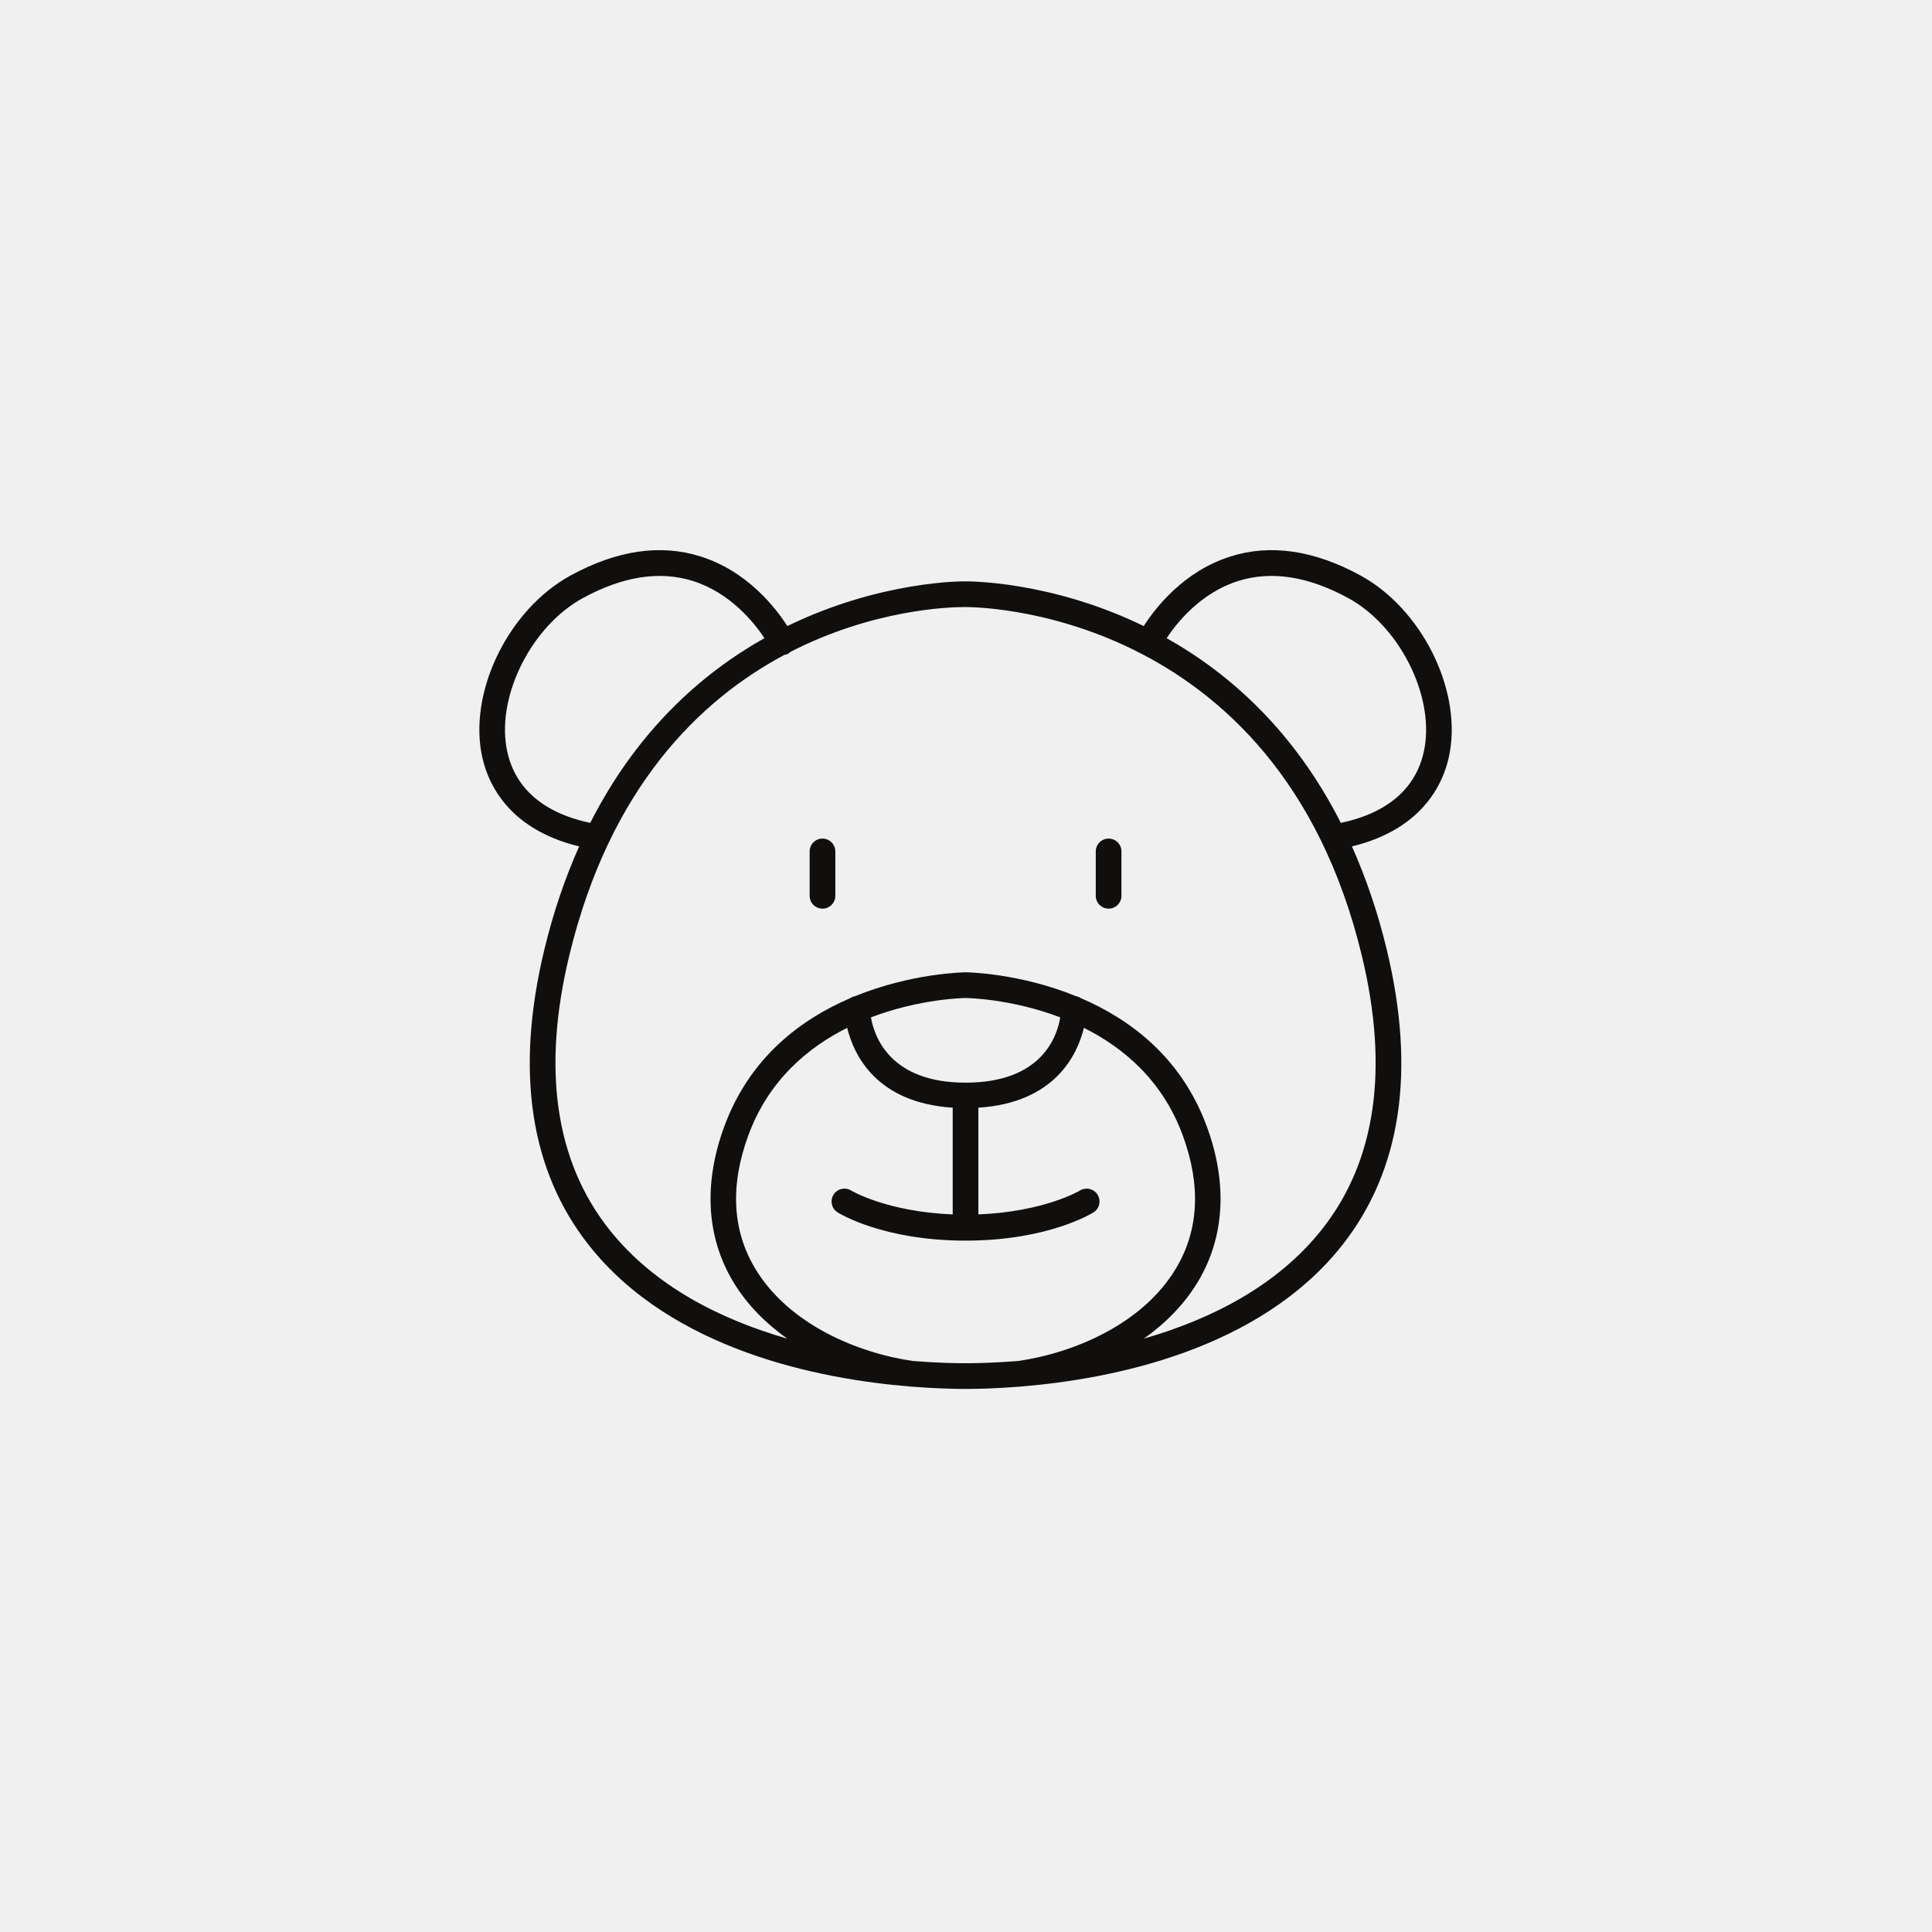
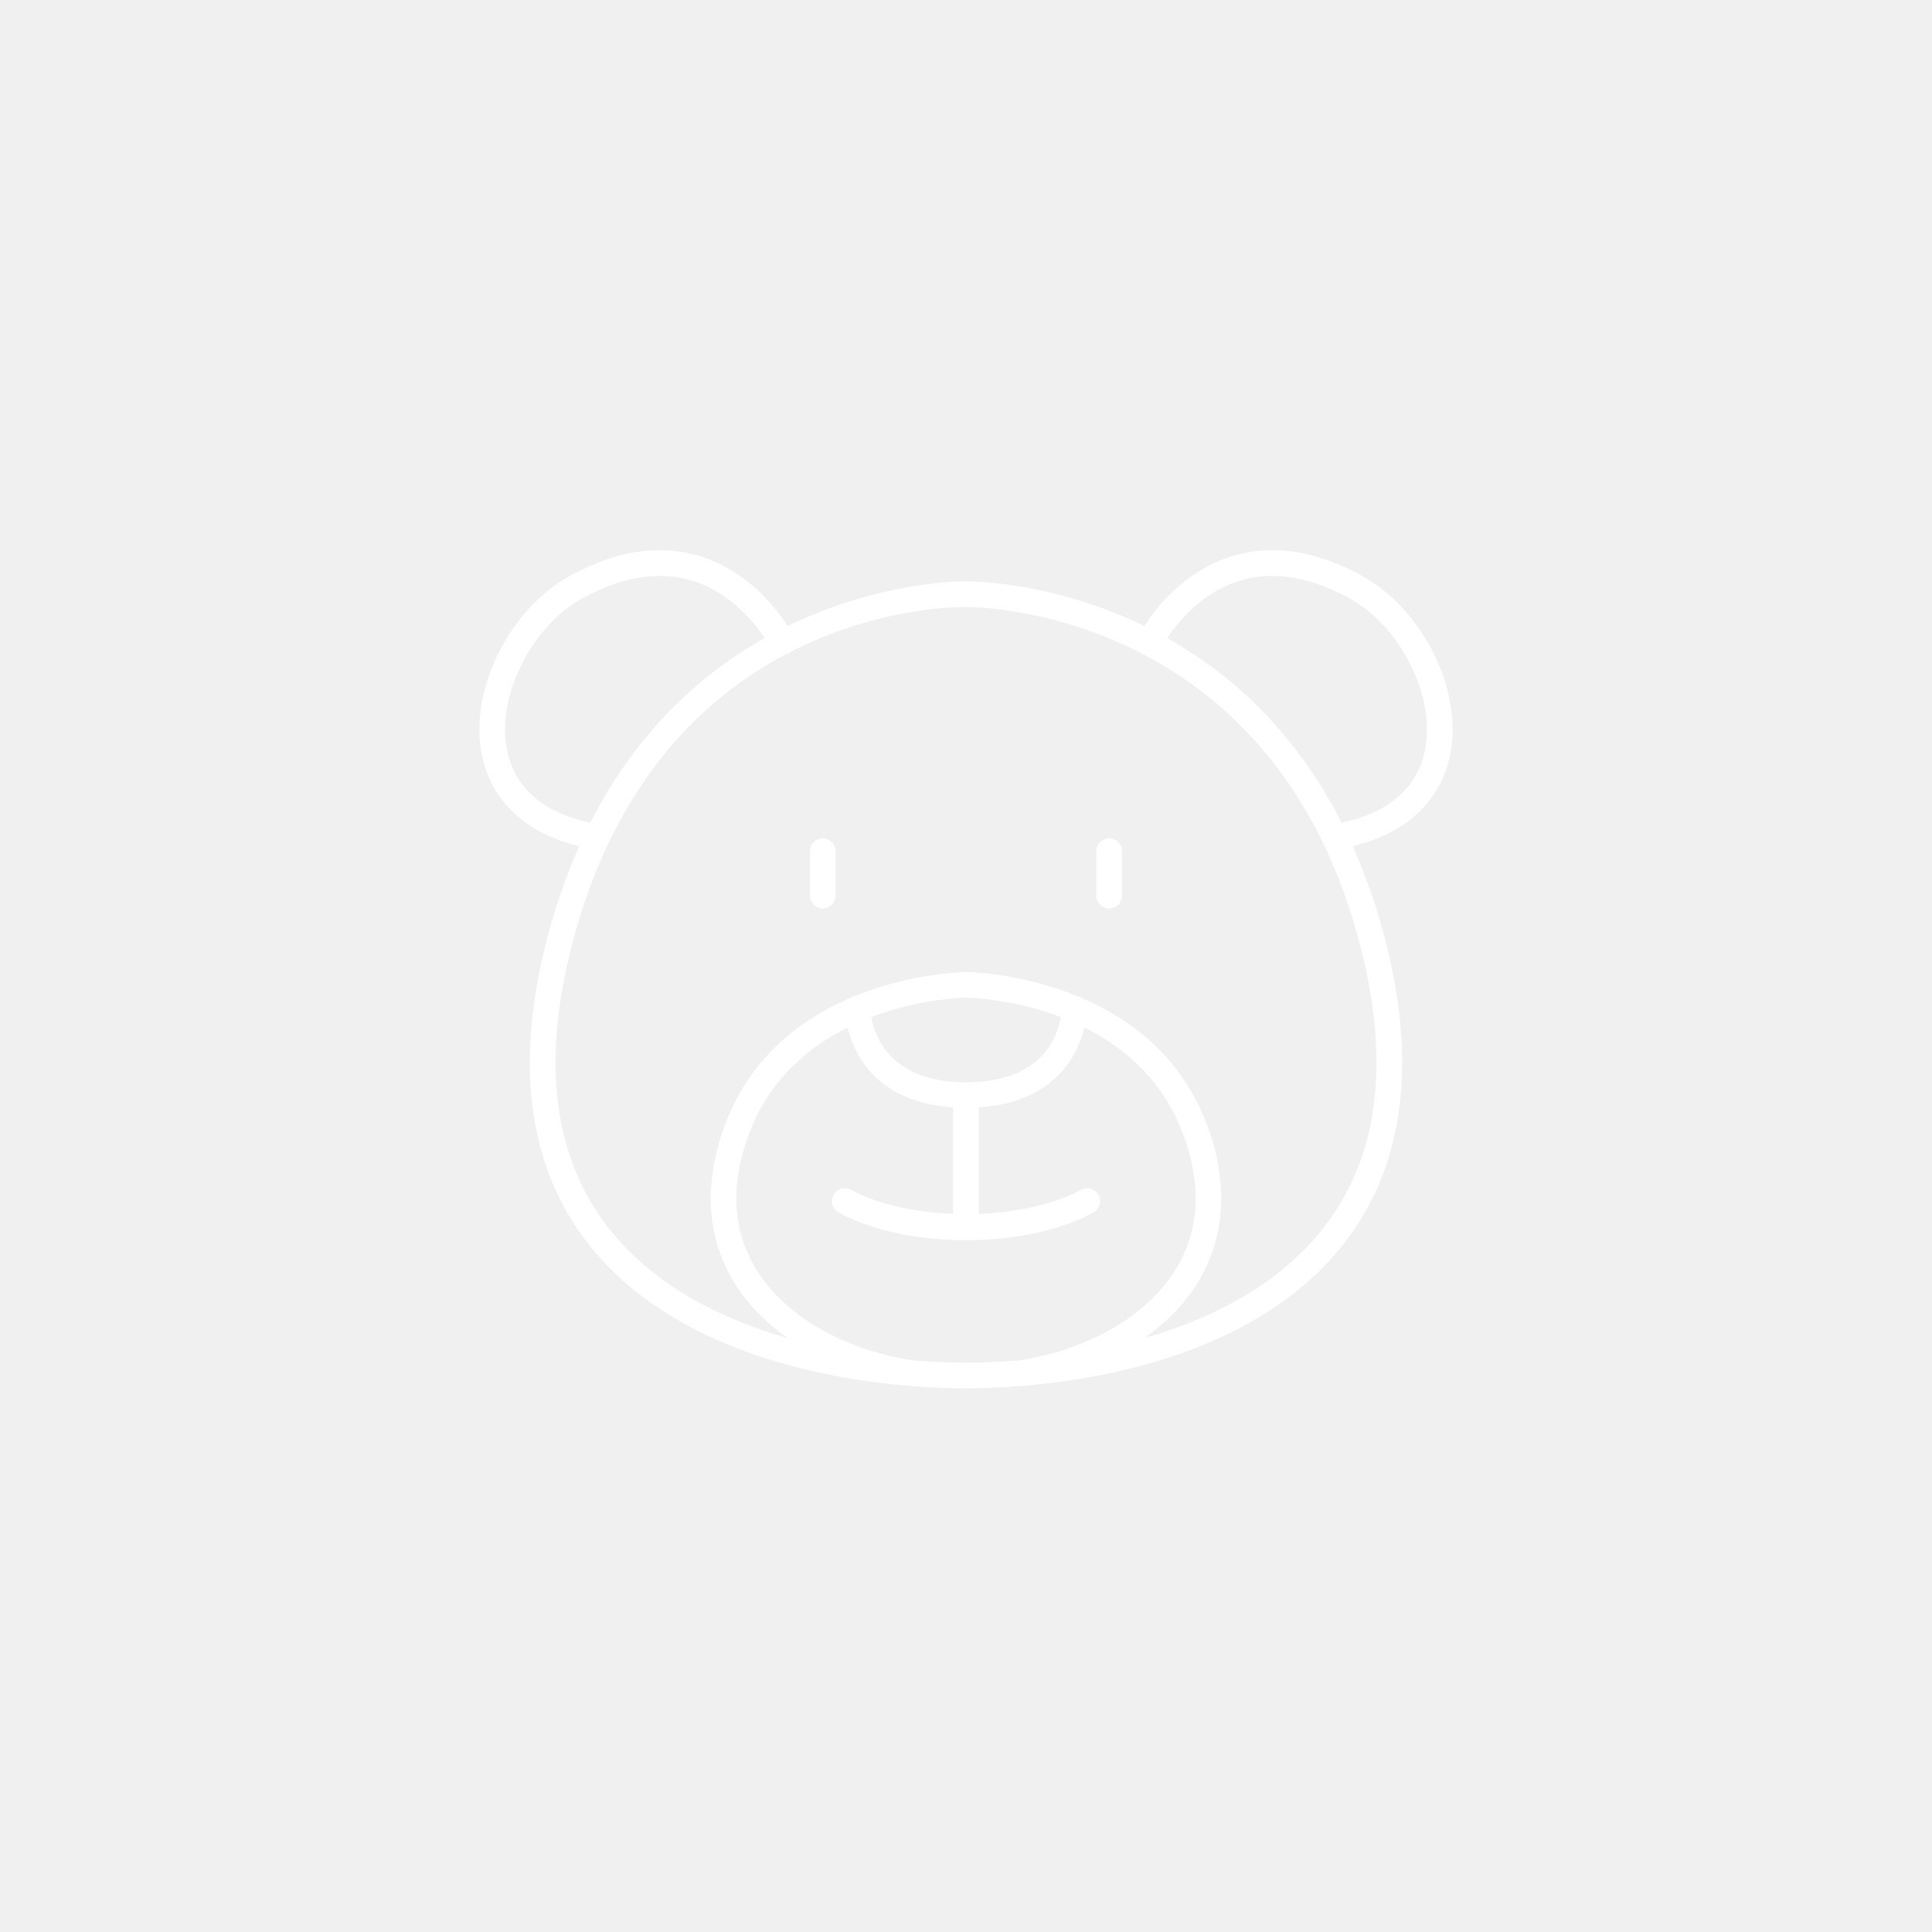
<svg xmlns="http://www.w3.org/2000/svg" width="576" zoomAndPan="magnify" viewBox="0 0 432 432" height="576" preserveAspectRatio="xMidYMid meet" version="1.0">
  <defs>
-     <clipPath id="abe21508f6">
+     <clipPath id="1fc5eb91de">
      <path d="M 107 123 L 325 123 L 325 310.562 L 107 310.562 Z M 107 123 " clip-rule="nonzero" />
    </clipPath>
  </defs>
-   <path fill="#100f0d" d="M 183.91 187.508 C 182.324 187.508 181.039 188.793 181.039 190.379 L 181.039 200.301 C 181.039 201.891 182.324 203.176 183.91 203.176 C 185.492 203.176 186.781 201.891 186.781 200.301 L 186.781 190.379 C 186.781 188.793 185.492 187.508 183.91 187.508 " fill-opacity="1" fill-rule="nonzero" />
-   <g clip-path="url(#abe21508f6)">
-     <path fill="#100f0d" d="M 318.555 167.125 C 317.027 175.973 310.531 181.746 299.812 183.996 C 289.332 163.32 274.855 150.562 260.863 142.695 C 263.195 139.184 268.535 132.504 276.953 129.883 C 284.363 127.578 292.609 128.891 301.492 133.742 C 312.793 139.926 320.602 155.211 318.555 167.125 Z M 295.68 274.777 C 285.48 287.746 270.363 295.109 255.777 299.32 C 260.555 295.922 264.805 291.715 267.895 286.539 C 273.848 276.566 274.523 264.578 269.836 251.855 C 264.141 236.379 252.641 227.895 241.715 223.199 C 241.398 222.988 241.051 222.844 240.664 222.77 C 227.914 217.559 216.23 217.41 215.918 217.41 L 215.91 217.41 C 215.586 217.41 203.902 217.559 191.152 222.766 C 190.754 222.84 190.391 222.988 190.07 223.211 C 179.145 227.906 167.652 236.387 161.961 251.855 C 157.273 264.578 157.949 276.566 163.906 286.539 C 166.992 291.715 171.246 295.922 176.023 299.32 C 161.438 295.109 146.32 287.75 136.117 274.781 C 124.168 259.59 121.188 239.07 127.262 213.789 C 136.352 175.973 156.562 156.48 175.41 146.426 C 175.66 146.375 175.918 146.344 176.16 146.219 C 176.391 146.102 176.566 145.922 176.75 145.754 C 195.262 136.281 212.172 135.742 215.484 135.742 C 215.707 135.742 215.871 135.742 215.969 135.742 C 216.492 135.762 285.598 135.004 304.535 213.789 C 310.609 239.07 307.629 259.59 295.68 274.777 Z M 215.902 242.086 C 199.078 242.086 195.504 231.863 194.742 227.484 C 205.801 223.277 215.684 223.156 215.91 223.156 C 216.133 223.156 226.012 223.277 237.074 227.488 C 236.352 231.875 232.859 242.086 215.902 242.086 Z M 204.156 304.324 C 192.008 302.586 176.375 296.238 168.828 283.594 C 163.727 275.039 163.223 265.031 167.34 253.844 C 171.863 241.562 180.602 234.25 189.434 229.828 C 190.922 235.965 196.004 246.578 213.027 247.684 L 213.027 271.543 C 198.332 270.961 190.414 266.266 190.336 266.215 C 188.969 265.387 187.223 265.789 186.383 267.133 C 185.547 268.473 185.941 270.238 187.281 271.082 C 187.691 271.344 197.496 277.406 215.895 277.406 C 234.301 277.406 244.105 271.344 244.516 271.082 C 245.855 270.238 246.25 268.473 245.414 267.133 C 244.578 265.789 242.828 265.387 241.461 266.215 C 241.383 266.266 233.465 270.961 218.766 271.543 L 218.766 247.684 C 235.793 246.582 240.875 235.965 242.363 229.828 C 251.191 234.25 259.934 241.562 264.457 253.844 C 268.574 265.031 268.07 275.039 262.969 283.594 C 255.422 296.238 239.793 302.586 227.645 304.324 C 222.719 304.711 218.613 304.824 215.895 304.824 C 213.18 304.824 209.078 304.711 204.156 304.324 Z M 113.242 167.125 C 111.195 155.211 119.004 139.926 130.305 133.742 C 139.199 128.891 147.441 127.578 154.844 129.883 C 163.258 132.504 168.602 139.18 170.934 142.691 C 156.934 150.57 142.461 163.336 131.984 183.996 C 121.266 181.746 114.77 175.977 113.242 167.125 Z M 304.242 128.695 C 293.91 123.051 284.148 121.586 275.18 124.414 C 264.707 127.703 258.359 135.898 255.746 139.988 C 234.781 129.789 216.254 130 215.969 129.996 C 215.457 129.965 196.949 129.816 176.051 139.988 C 173.441 135.898 167.09 127.703 156.617 124.414 C 147.641 121.586 137.883 123.051 127.555 128.695 C 114.074 136.074 105.121 153.75 107.594 168.102 C 108.695 174.52 113.18 185.301 129.5 189.258 C 126.426 196.168 123.754 203.832 121.688 212.441 C 115.176 239.527 118.52 261.699 131.605 278.34 C 150.219 302 183.422 308.375 203.352 310.016 C 203.395 310.023 203.441 310.035 203.48 310.043 C 203.512 310.043 203.539 310.031 203.57 310.035 C 208.738 310.453 213.047 310.57 215.895 310.57 C 218.688 310.57 222.875 310.461 227.91 310.062 C 227.91 310.062 227.914 310.066 227.922 310.066 C 228.047 310.066 228.18 310.059 228.316 310.043 C 228.359 310.035 228.406 310.02 228.449 310.016 C 248.383 308.371 281.578 301.992 300.191 278.34 C 313.277 261.699 316.621 239.527 310.109 212.441 C 308.039 203.828 305.371 196.164 302.297 189.258 C 318.617 185.301 323.102 174.52 324.203 168.102 C 326.676 153.75 317.723 136.074 304.242 128.695 " fill-opacity="1" fill-rule="nonzero" />
+   <path fill="#ffffff" d="M 183.98 187.461 C 182.395 187.461 181.109 188.746 181.109 190.332 L 181.109 200.246 C 181.109 201.836 182.395 203.121 183.98 203.121 C 185.566 203.121 186.852 201.836 186.852 200.246 L 186.852 190.332 C 186.852 188.746 185.566 187.461 183.98 187.461 " fill-opacity="1" fill-rule="nonzero" />
+   <g clip-path="url(#1fc5eb91de)">
+     <path fill="#ffffff" d="M 318.746 167.094 C 317.219 175.938 310.715 181.703 299.988 183.953 C 289.5 163.293 275.008 150.543 261 142.68 C 263.336 139.172 268.684 132.496 277.105 129.879 C 284.523 127.574 292.777 128.887 301.668 133.734 C 312.977 139.914 320.797 155.188 318.746 167.094 Z M 295.852 274.672 C 285.641 287.633 270.512 294.992 255.914 299.199 C 260.691 295.801 264.949 291.598 268.039 286.43 C 274 276.461 274.676 264.48 269.984 251.766 C 264.281 236.301 252.773 227.824 241.836 223.133 C 241.52 222.918 241.172 222.777 240.785 222.703 C 228.023 217.492 216.332 217.344 216.016 217.344 L 216.008 217.344 C 215.684 217.344 203.992 217.492 191.23 222.695 C 190.828 222.773 190.469 222.918 190.145 223.141 C 179.211 227.832 167.711 236.309 162.012 251.766 C 157.32 264.48 157.996 276.461 163.957 286.43 C 167.047 291.598 171.305 295.805 176.086 299.199 C 161.488 294.992 146.355 287.637 136.145 274.68 C 124.188 259.496 121.203 238.992 127.281 213.727 C 136.379 175.934 156.605 156.457 175.473 146.41 C 175.723 146.359 175.98 146.324 176.223 146.203 C 176.457 146.086 176.629 145.906 176.816 145.738 C 195.344 136.273 212.266 135.73 215.582 135.73 C 215.809 135.73 215.973 135.73 216.07 135.734 C 216.594 135.754 285.762 134.992 304.715 213.727 C 310.793 238.992 307.809 259.496 295.852 274.672 Z M 216.004 242.004 C 199.16 242.004 195.586 231.789 194.824 227.41 C 205.895 223.207 215.781 223.09 216.008 223.09 C 216.234 223.09 226.121 223.207 237.195 227.414 C 236.473 231.801 232.973 242.004 216.004 242.004 Z M 204.246 304.199 C 192.086 302.461 176.438 296.121 168.887 283.48 C 163.777 274.934 163.273 264.934 167.398 253.754 C 171.922 241.48 180.668 234.172 189.512 229.758 C 191 235.887 196.086 246.492 213.121 247.598 L 213.121 271.441 C 198.418 270.859 190.492 266.164 190.414 266.117 C 189.043 265.285 187.293 265.691 186.457 267.035 C 185.617 268.371 186.016 270.137 187.355 270.98 C 187.766 271.242 197.578 277.297 215.992 277.297 C 234.418 277.297 244.23 271.242 244.641 270.98 C 245.984 270.137 246.379 268.371 245.543 267.035 C 244.703 265.691 242.953 265.285 241.582 266.117 C 241.504 266.164 233.578 270.859 218.867 271.441 L 218.867 247.598 C 235.91 246.496 240.996 235.887 242.484 229.758 C 251.324 234.172 260.07 241.48 264.598 253.754 C 268.723 264.934 268.219 274.934 263.109 283.48 C 255.559 296.121 239.914 302.461 227.754 304.199 C 222.824 304.586 218.715 304.699 215.992 304.699 C 213.277 304.699 209.172 304.586 204.246 304.199 Z M 113.25 167.094 C 111.199 155.188 119.02 139.914 130.328 133.734 C 139.23 128.887 147.477 127.574 154.891 129.879 C 163.312 132.496 168.656 139.168 170.996 142.68 C 156.98 150.551 142.492 163.305 132.008 183.953 C 121.281 181.707 114.777 175.938 113.25 167.094 Z M 304.422 128.691 C 294.078 123.047 284.309 121.586 275.332 124.414 C 264.848 127.699 258.496 135.891 255.883 139.977 C 234.898 129.785 216.352 129.992 216.07 129.988 C 215.559 129.961 197.031 129.809 176.117 139.977 C 173.5 135.891 167.148 127.699 156.664 124.414 C 147.68 121.586 137.91 123.047 127.574 128.691 C 114.082 136.062 105.121 153.727 107.594 168.07 C 108.699 174.484 113.188 185.258 129.52 189.211 C 126.441 196.117 123.773 203.777 121.703 212.379 C 115.188 239.449 118.531 261.605 131.629 278.23 C 150.262 301.875 183.492 308.246 203.441 309.887 C 203.484 309.895 203.527 309.906 203.57 309.914 C 203.602 309.914 203.625 309.902 203.66 309.906 C 208.828 310.324 213.145 310.441 215.992 310.441 C 218.789 310.441 222.98 310.332 228.02 309.934 C 228.02 309.934 228.027 309.938 228.031 309.938 C 228.156 309.938 228.293 309.93 228.426 309.914 C 228.469 309.906 228.516 309.891 228.562 309.887 C 248.512 308.246 281.738 301.871 300.367 278.23 C 313.465 261.605 316.809 239.449 310.293 212.379 C 308.223 203.773 305.555 196.113 302.477 189.211 C 318.809 185.258 323.297 174.484 324.402 168.07 C 326.875 153.727 317.914 136.062 304.422 128.691 " fill-opacity="1" fill-rule="nonzero" />
  </g>
-   <path fill="#100f0d" d="M 247.887 187.508 C 246.305 187.508 245.016 188.793 245.016 190.379 L 245.016 200.301 C 245.016 201.891 246.305 203.176 247.887 203.176 C 249.473 203.176 250.758 201.891 250.758 200.301 L 250.758 190.379 C 250.758 188.793 249.473 187.508 247.887 187.508 " fill-opacity="1" fill-rule="nonzero" />
+   <path fill="#ffffff" d="M 248.016 187.461 C 246.43 187.461 245.145 188.746 245.145 190.332 L 245.145 200.246 C 245.145 201.836 246.43 203.121 248.016 203.121 C 249.602 203.121 250.887 201.836 250.887 200.246 L 250.887 190.332 C 250.887 188.746 249.602 187.461 248.016 187.461 " fill-opacity="1" fill-rule="nonzero" />
</svg>
